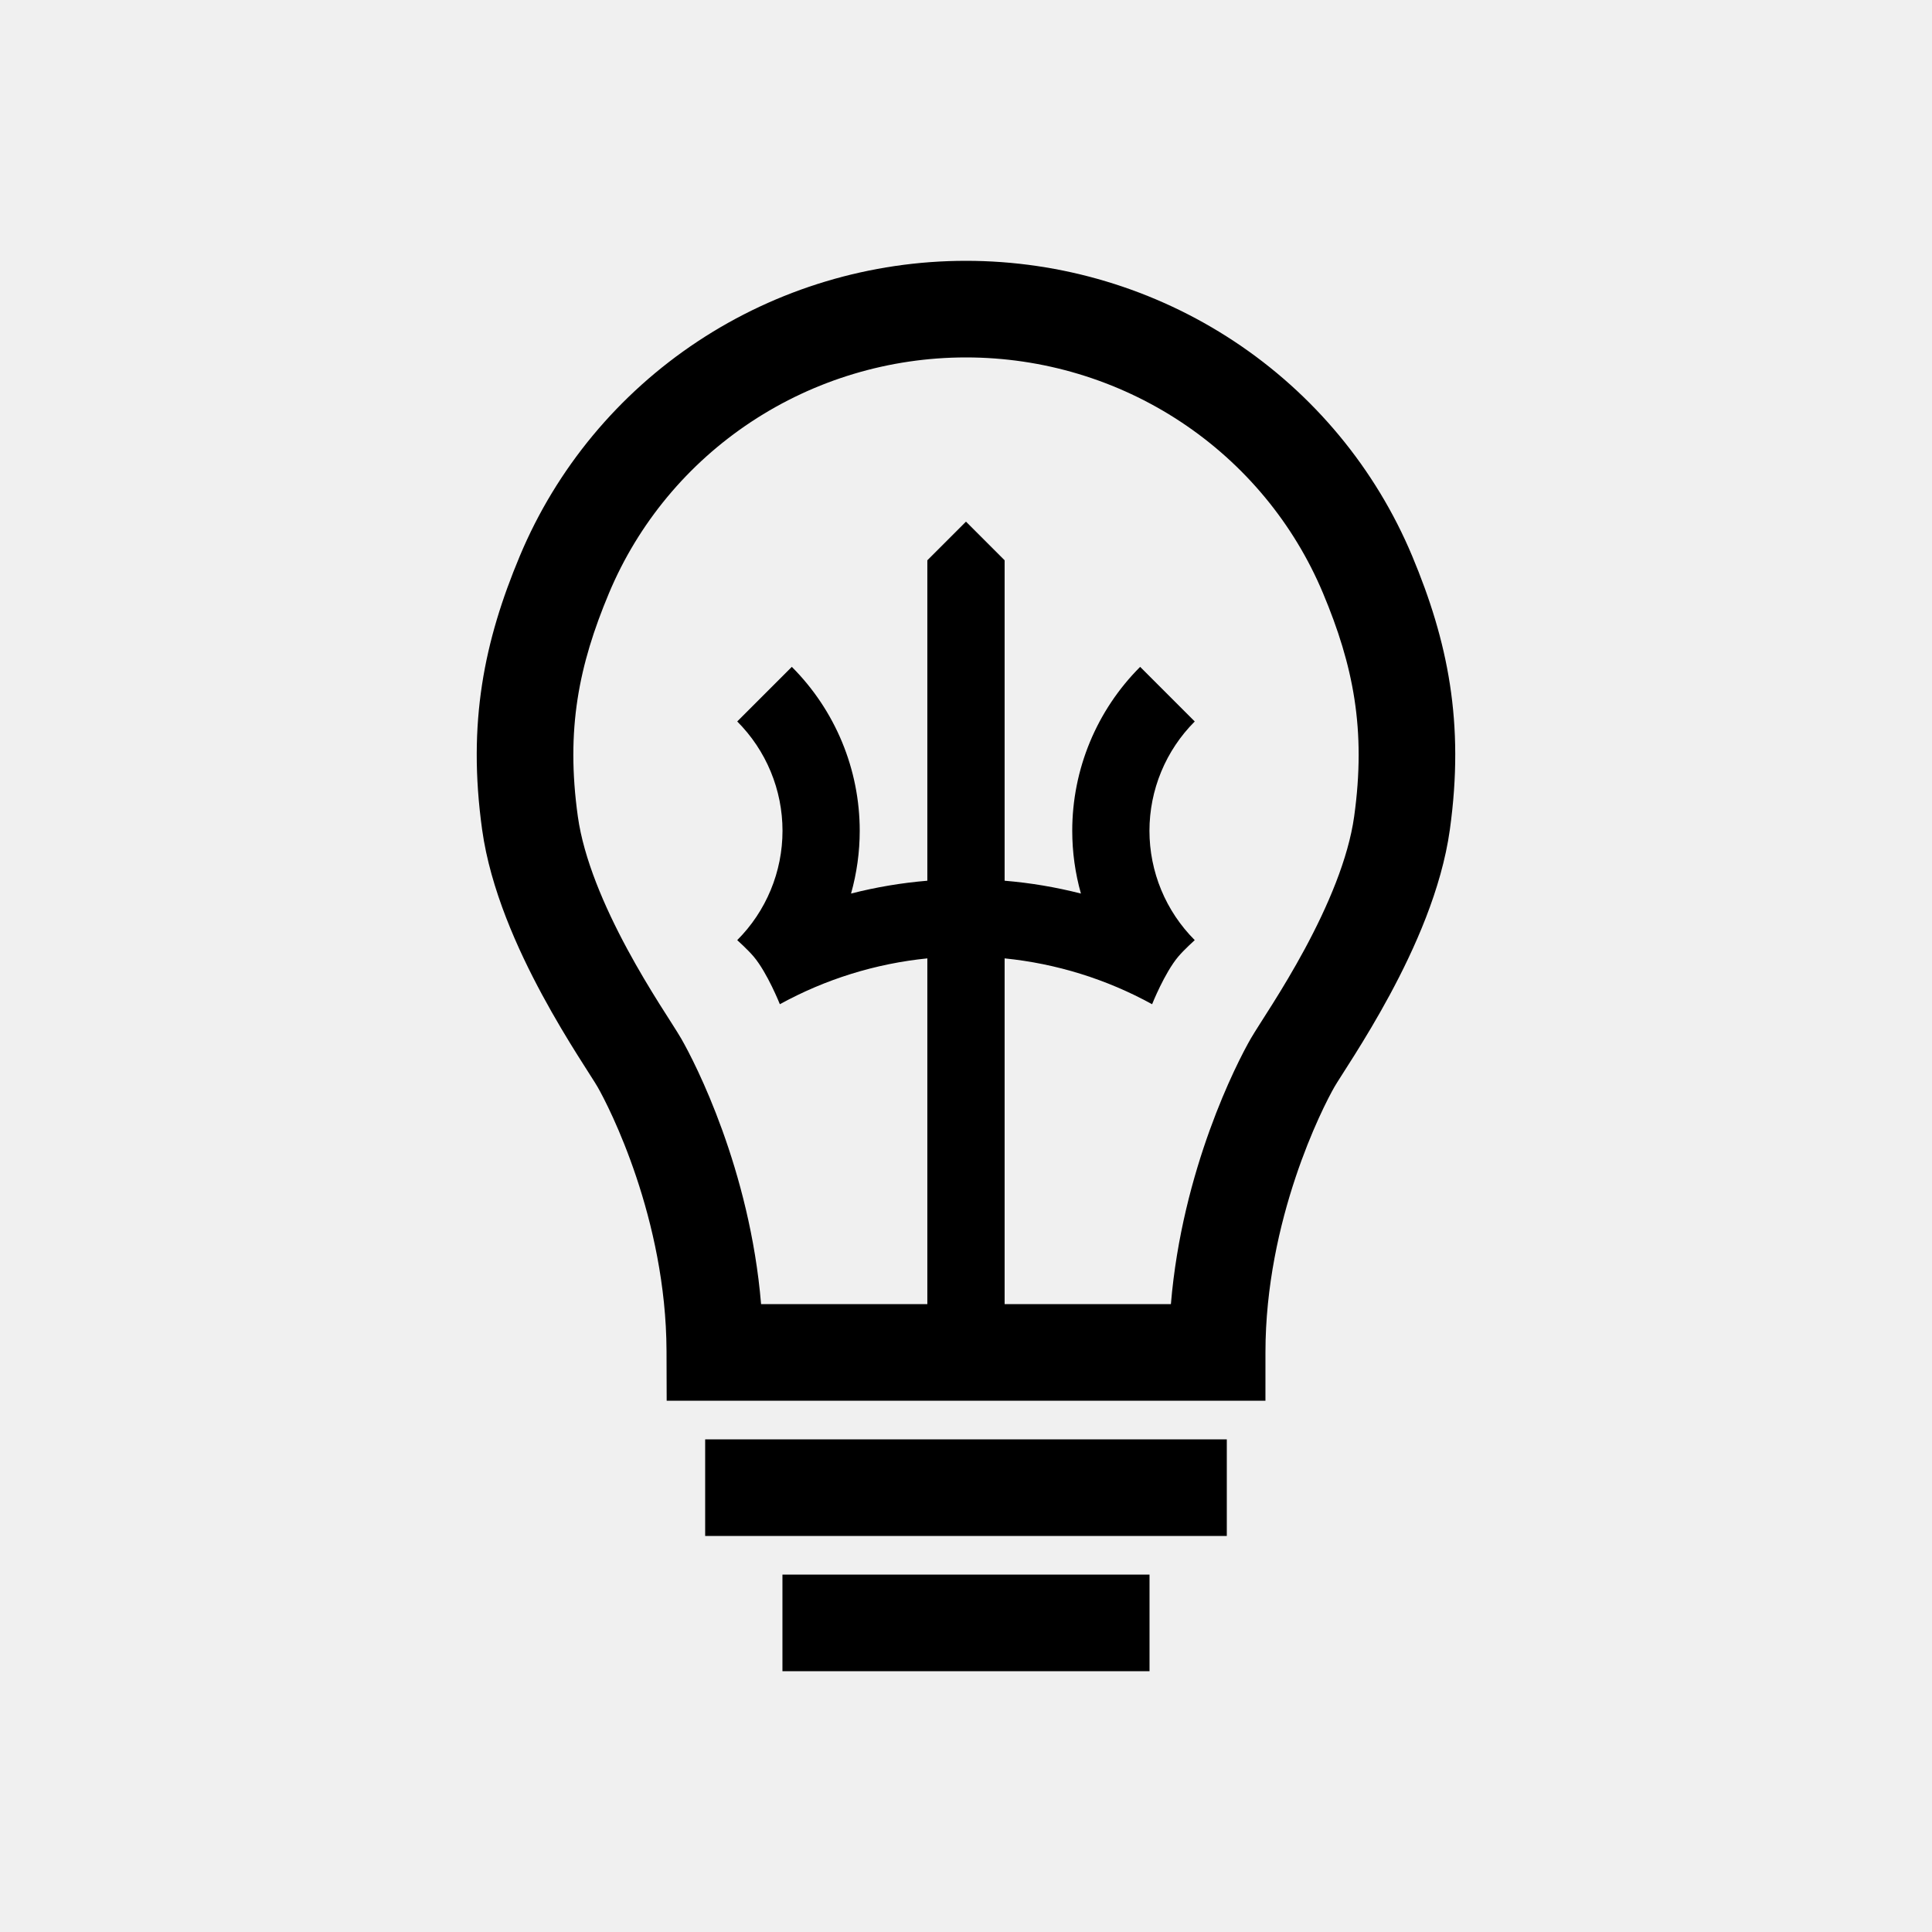
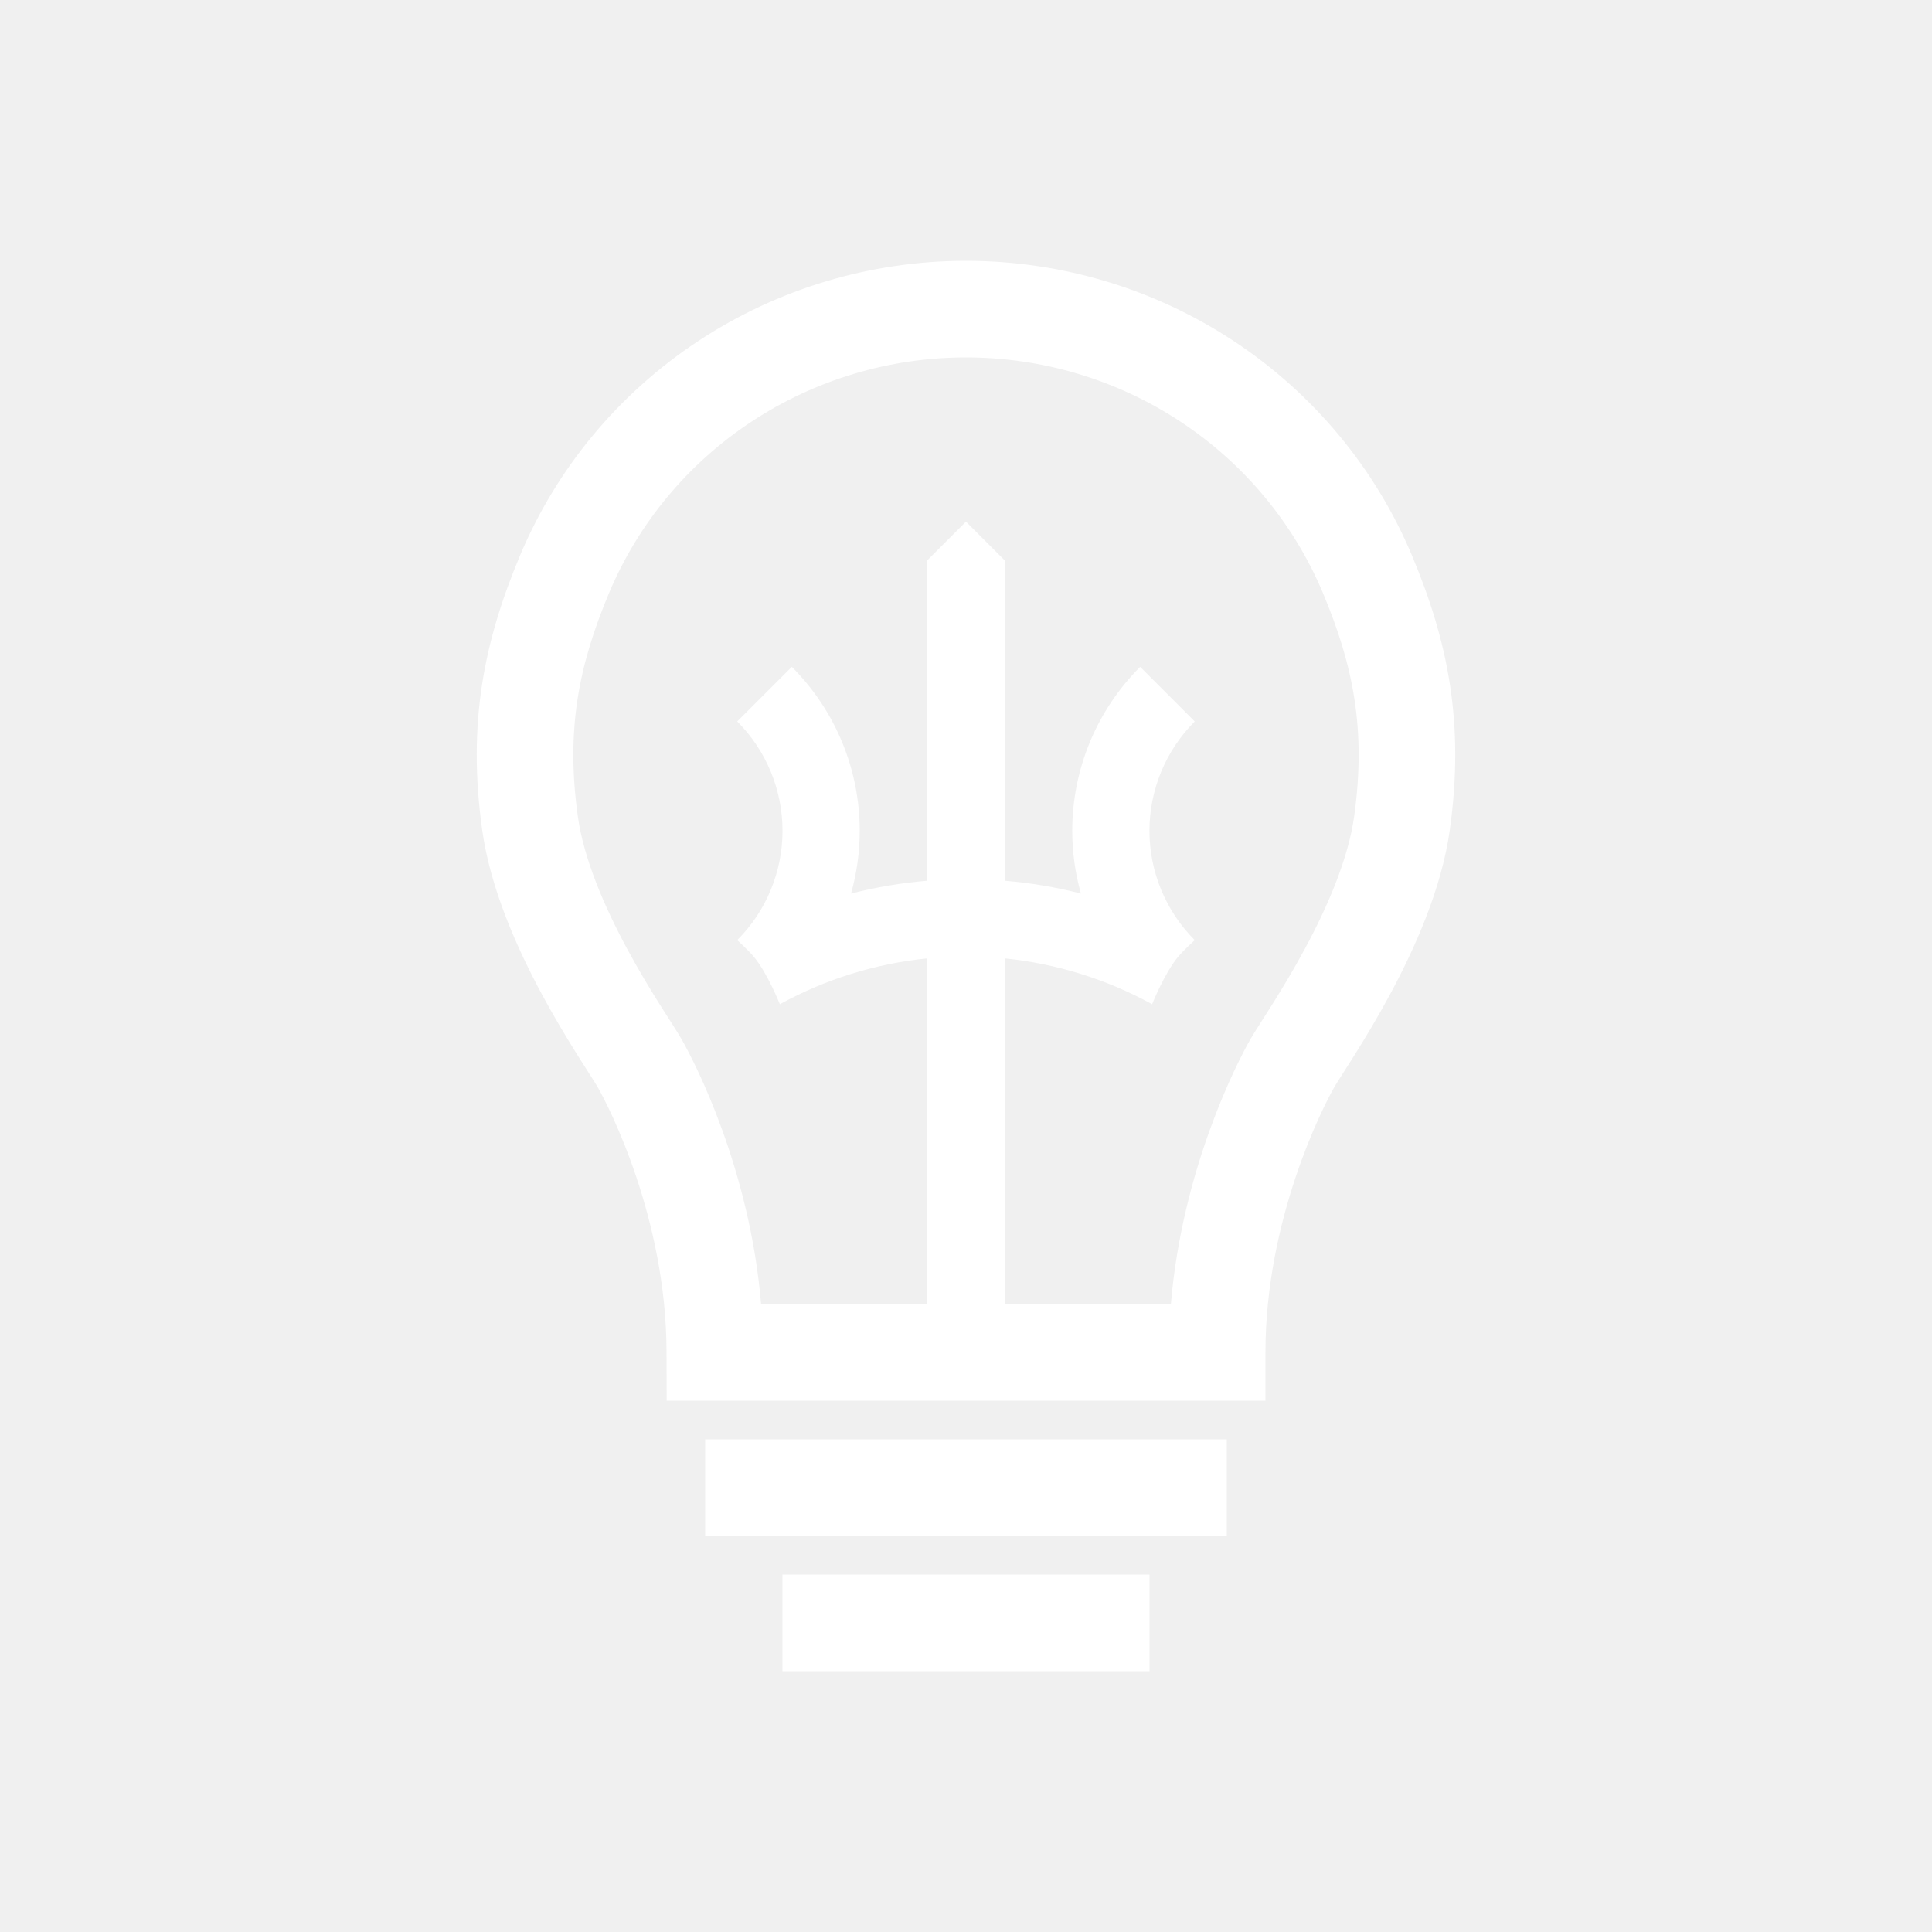
<svg xmlns="http://www.w3.org/2000/svg" width="200" height="200" viewBox="0 0 200 200" fill="none">
-   <path d="M118.998 173.004H80.998V163.004H118.998V173.004ZM126.998 159.004H72.998V149.004H126.998V159.004ZM99.999 27C109.876 27 119.536 29.898 127.757 35.332C135.978 40.767 142.395 48.497 146.186 57.552C149.873 66.358 151.63 74.809 150.087 85.894C149.229 92.06 146.419 98.265 143.867 102.994C142.565 105.408 141.271 107.541 140.226 109.21C139.084 111.033 138.456 111.97 138.15 112.5C136.915 114.639 130.999 126.252 130.999 140.004L130.998 145.004H69.014C69.011 143.813 69.006 142.141 68.998 139.843C68.952 126.162 63.08 114.631 61.85 112.5C61.544 111.97 60.915 111.033 59.773 109.21C58.727 107.541 57.434 105.408 56.131 102.994C53.579 98.265 50.769 92.06 49.911 85.894C48.369 74.809 50.126 66.358 53.813 57.552C57.604 48.497 64.02 40.767 72.241 35.332C80.462 29.898 90.122 27 99.999 27ZM99.999 37C92.076 37 84.335 39.325 77.756 43.674C71.177 48.023 66.058 54.199 63.037 61.414C59.913 68.877 58.564 75.513 59.817 84.516C60.426 88.892 62.553 93.836 64.932 98.245C66.094 100.399 67.264 102.333 68.246 103.9C69.132 105.313 70.096 106.782 70.51 107.5C71.985 110.055 77.623 121.066 78.787 135.004H95.998V99.211C90.655 99.748 85.46 101.357 80.731 103.957C80.724 103.939 79.433 100.7 78.02 99.025C77.416 98.311 76.329 97.333 76.317 97.322C77.803 95.836 78.982 94.071 79.786 92.129C80.591 90.187 81.005 88.106 81.005 86.004C81.005 83.902 80.591 81.821 79.786 79.879C78.982 77.937 77.803 76.172 76.317 74.686L81.969 69.033C84.197 71.262 85.965 73.908 87.171 76.819C88.377 79.731 88.998 82.852 88.998 86.004C88.998 88.205 88.693 90.391 88.1 92.501C90.686 91.839 93.329 91.395 95.998 91.172V58.004H96.002L95.998 58L99.998 54L103.998 58L103.994 58.004H103.998V91.172C106.668 91.395 109.31 91.839 111.896 92.501C111.302 90.391 110.998 88.205 110.998 86.004C110.998 82.852 111.619 79.731 112.825 76.819C114.031 73.908 115.799 71.262 118.028 69.033L123.68 74.686C122.194 76.172 121.015 77.937 120.21 79.879C119.406 81.821 118.991 83.902 118.991 86.004C118.991 88.106 119.406 90.187 120.21 92.129C121.015 94.071 122.194 95.836 123.68 97.322C123.667 97.334 122.579 98.311 121.976 99.025C120.562 100.7 119.272 103.94 119.266 103.957C114.536 101.357 109.341 99.748 103.998 99.211V135.004H121.211C122.376 121.066 128.014 110.055 129.489 107.5C129.904 106.782 130.867 105.313 131.752 103.9C132.734 102.333 133.904 100.399 135.067 98.245C137.446 93.836 139.574 88.892 140.183 84.516C141.435 75.513 140.087 68.877 136.962 61.414C133.941 54.199 128.821 48.023 122.242 43.674C115.663 39.325 107.922 37 99.999 37Z" fill="black" />
+   <path d="M118.998 173.004H80.998V163.004H118.998V173.004ZM126.998 159.004H72.998V149.004H126.998V159.004ZM99.999 27C109.876 27 119.536 29.898 127.757 35.332C135.978 40.767 142.395 48.497 146.186 57.552C149.873 66.358 151.63 74.809 150.087 85.894C149.229 92.06 146.419 98.265 143.867 102.994C142.565 105.408 141.271 107.541 140.226 109.21C139.084 111.033 138.456 111.97 138.15 112.5C136.915 114.639 130.999 126.252 130.999 140.004L130.998 145.004H69.014C69.011 143.813 69.006 142.141 68.998 139.843C68.952 126.162 63.08 114.631 61.85 112.5C61.544 111.97 60.915 111.033 59.773 109.21C58.727 107.541 57.434 105.408 56.131 102.994C53.579 98.265 50.769 92.06 49.911 85.894C48.369 74.809 50.126 66.358 53.813 57.552C57.604 48.497 64.02 40.767 72.241 35.332C80.462 29.898 90.122 27 99.999 27ZM99.999 37C92.076 37 84.335 39.325 77.756 43.674C71.177 48.023 66.058 54.199 63.037 61.414C59.913 68.877 58.564 75.513 59.817 84.516C60.426 88.892 62.553 93.836 64.932 98.245C66.094 100.399 67.264 102.333 68.246 103.9C69.132 105.313 70.096 106.782 70.51 107.5C71.985 110.055 77.623 121.066 78.787 135.004H95.998V99.211C90.655 99.748 85.46 101.357 80.731 103.957C80.724 103.939 79.433 100.7 78.02 99.025C77.416 98.311 76.329 97.333 76.317 97.322C77.803 95.836 78.982 94.071 79.786 92.129C80.591 90.187 81.005 88.106 81.005 86.004C81.005 83.902 80.591 81.821 79.786 79.879C78.982 77.937 77.803 76.172 76.317 74.686L81.969 69.033C84.197 71.262 85.965 73.908 87.171 76.819C88.377 79.731 88.998 82.852 88.998 86.004C88.998 88.205 88.693 90.391 88.1 92.501C90.686 91.839 93.329 91.395 95.998 91.172V58.004H96.002L95.998 58L99.998 54L103.998 58L103.994 58.004H103.998V91.172C106.668 91.395 109.31 91.839 111.896 92.501C111.302 90.391 110.998 88.205 110.998 86.004C110.998 82.852 111.619 79.731 112.825 76.819C114.031 73.908 115.799 71.262 118.028 69.033L123.68 74.686C122.194 76.172 121.015 77.937 120.21 79.879C119.406 81.821 118.991 83.902 118.991 86.004C118.991 88.106 119.406 90.187 120.21 92.129C121.015 94.071 122.194 95.836 123.68 97.322C123.667 97.334 122.579 98.311 121.976 99.025C120.562 100.7 119.272 103.94 119.266 103.957C114.536 101.357 109.341 99.748 103.998 99.211V135.004H121.211C122.376 121.066 128.014 110.055 129.489 107.5C129.904 106.782 130.867 105.313 131.752 103.9C132.734 102.333 133.904 100.399 135.067 98.245C137.446 93.836 139.574 88.892 140.183 84.516C141.435 75.513 140.087 68.877 136.962 61.414C133.941 54.199 128.821 48.023 122.242 43.674C115.663 39.325 107.922 37 99.999 37Z" fill="white" />
</svg>
